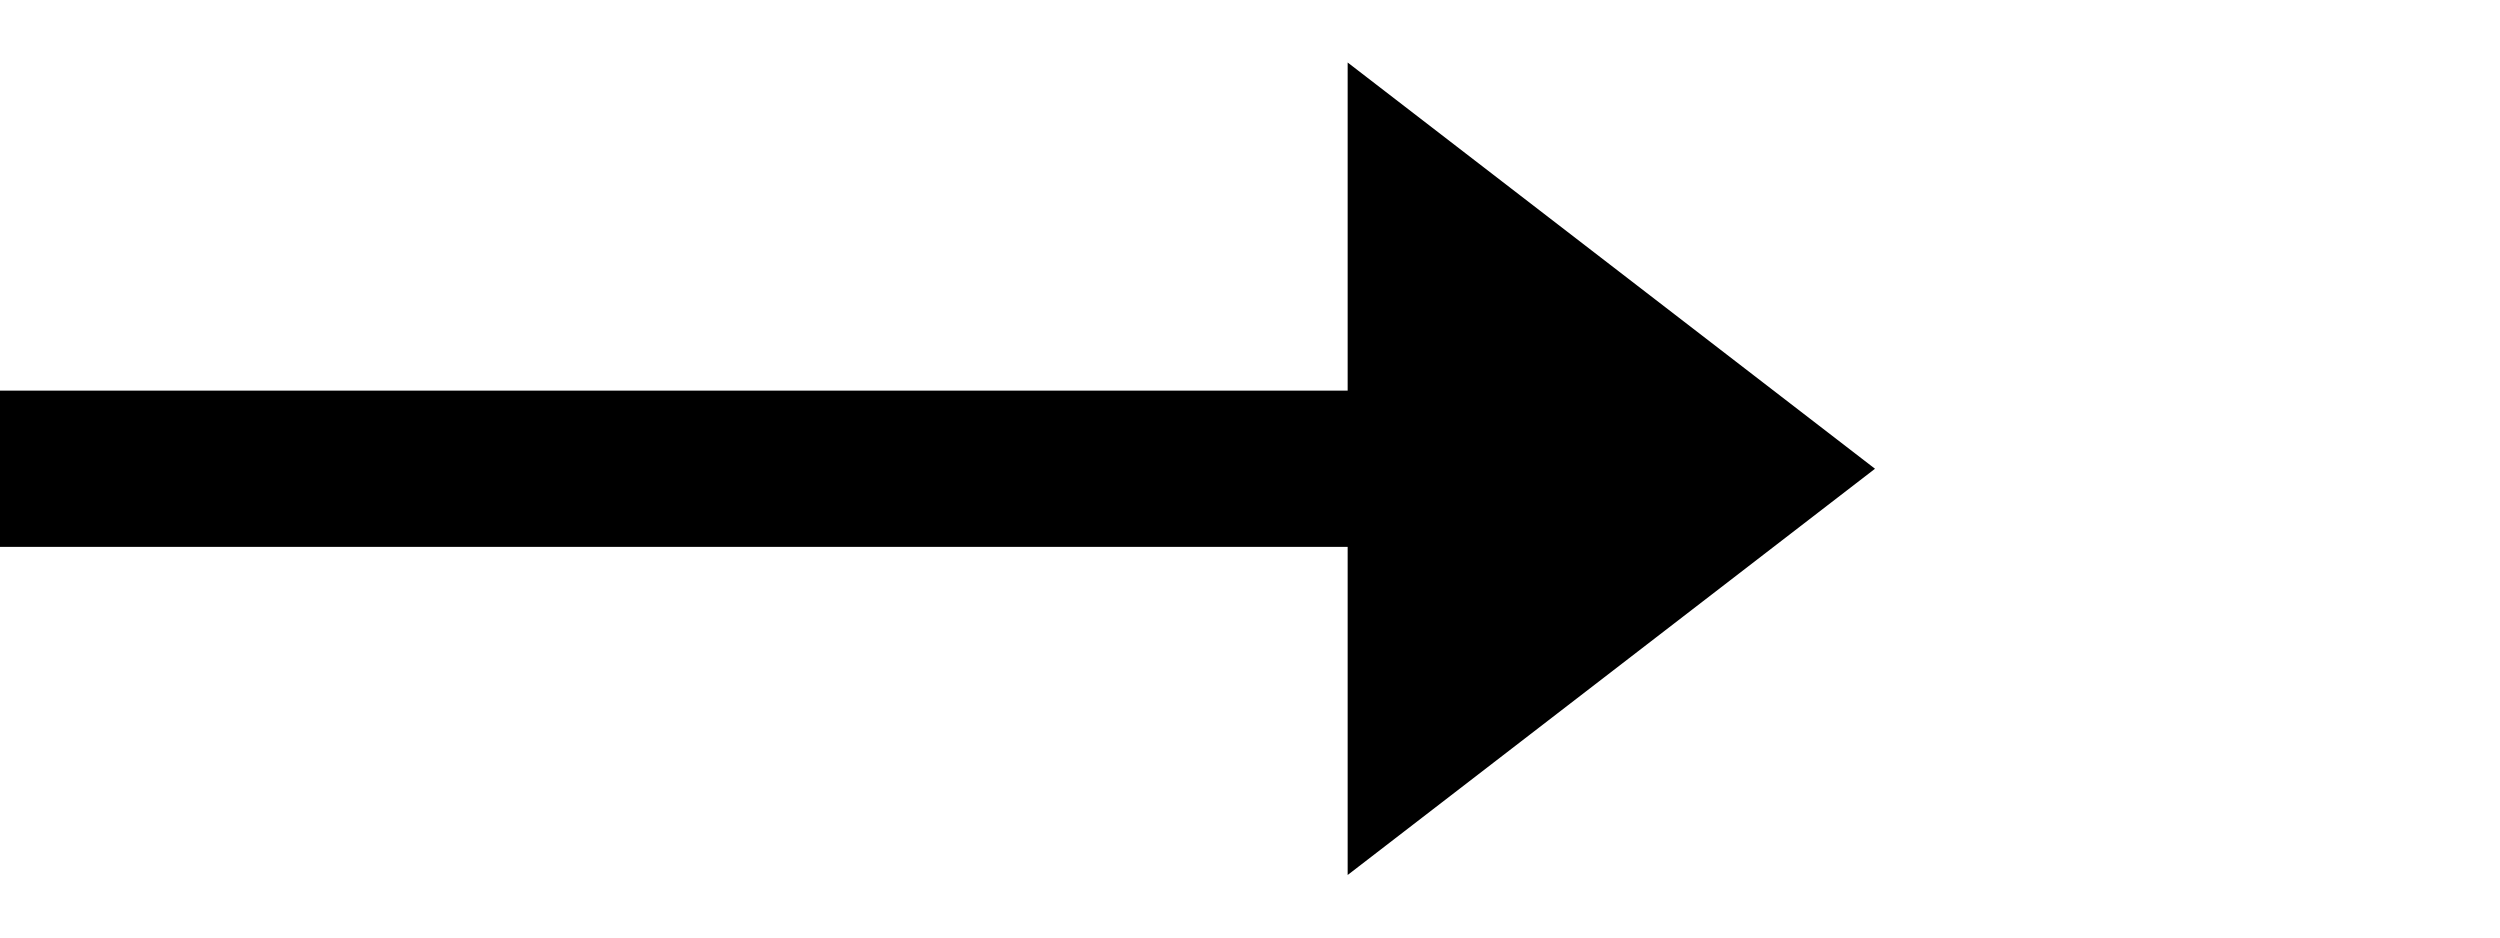
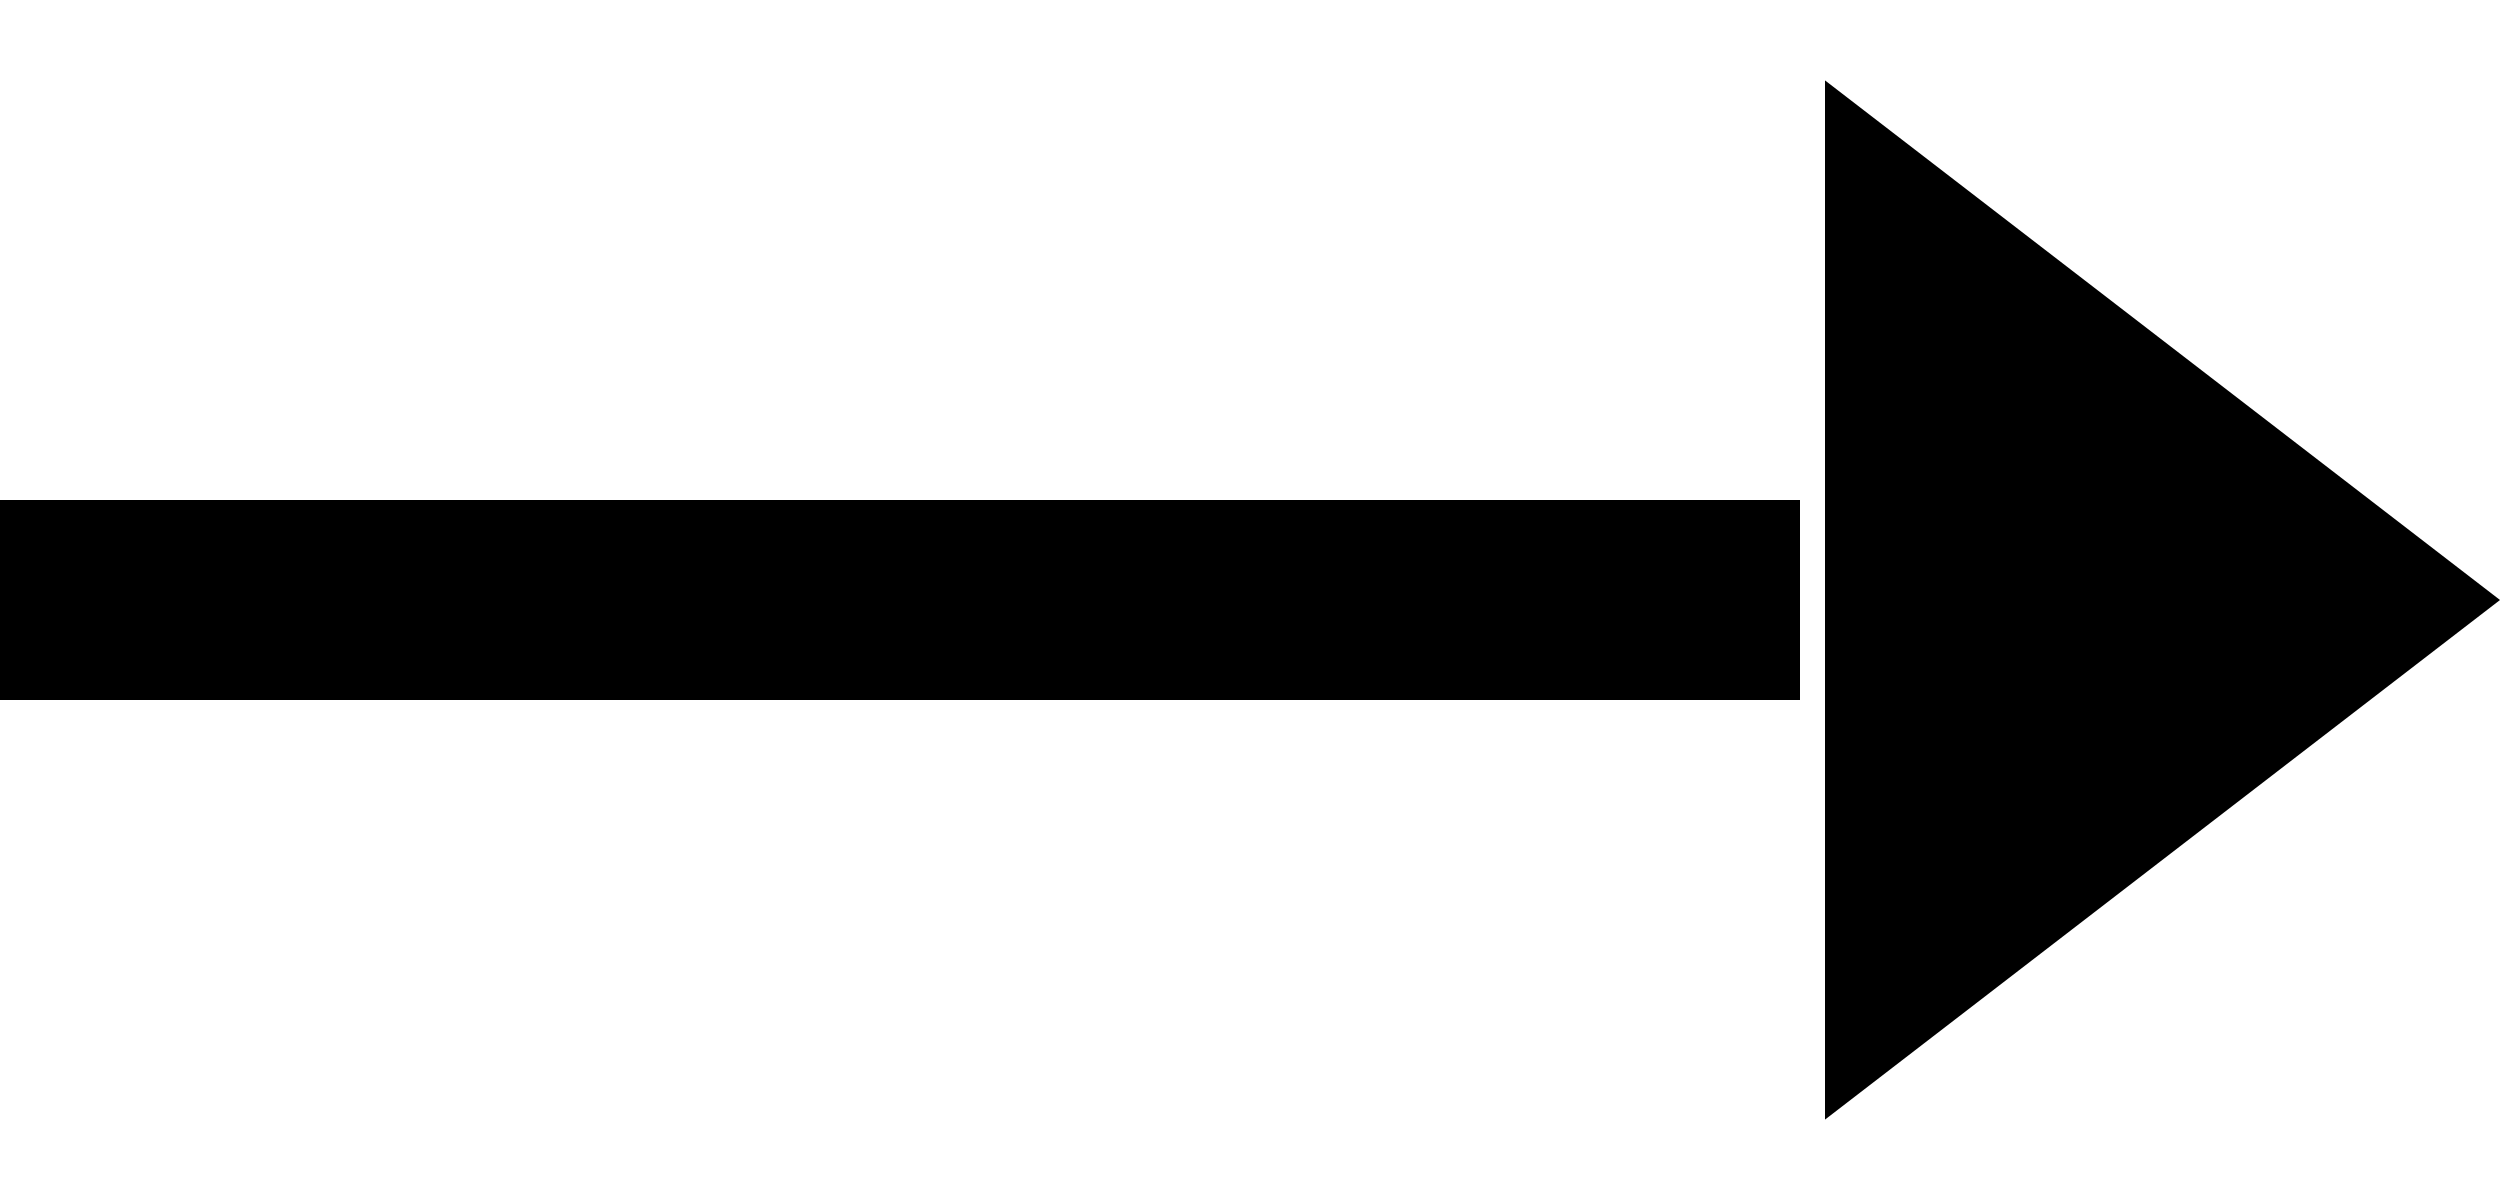
- <svg xmlns="http://www.w3.org/2000/svg" width="32" height="12" fill="none" viewBox="0 0 32 12">
-   <path stroke="#000" stroke-width="2" d="M0 6h18" />
-   <path fill="#000" d="m24 6-6.75 5.2V.8L24 6Z" />
+ <svg xmlns="http://www.w3.org/2000/svg" width="25" height="12" viewBox="0 0 25 12" fill="none">
+   <line y1="6" x2="18" y2="6" stroke="black" stroke-width="2" />
+   <path d="M25 6L18.25 11.196L18.25 0.804L25 6Z" fill="black" />
</svg>
